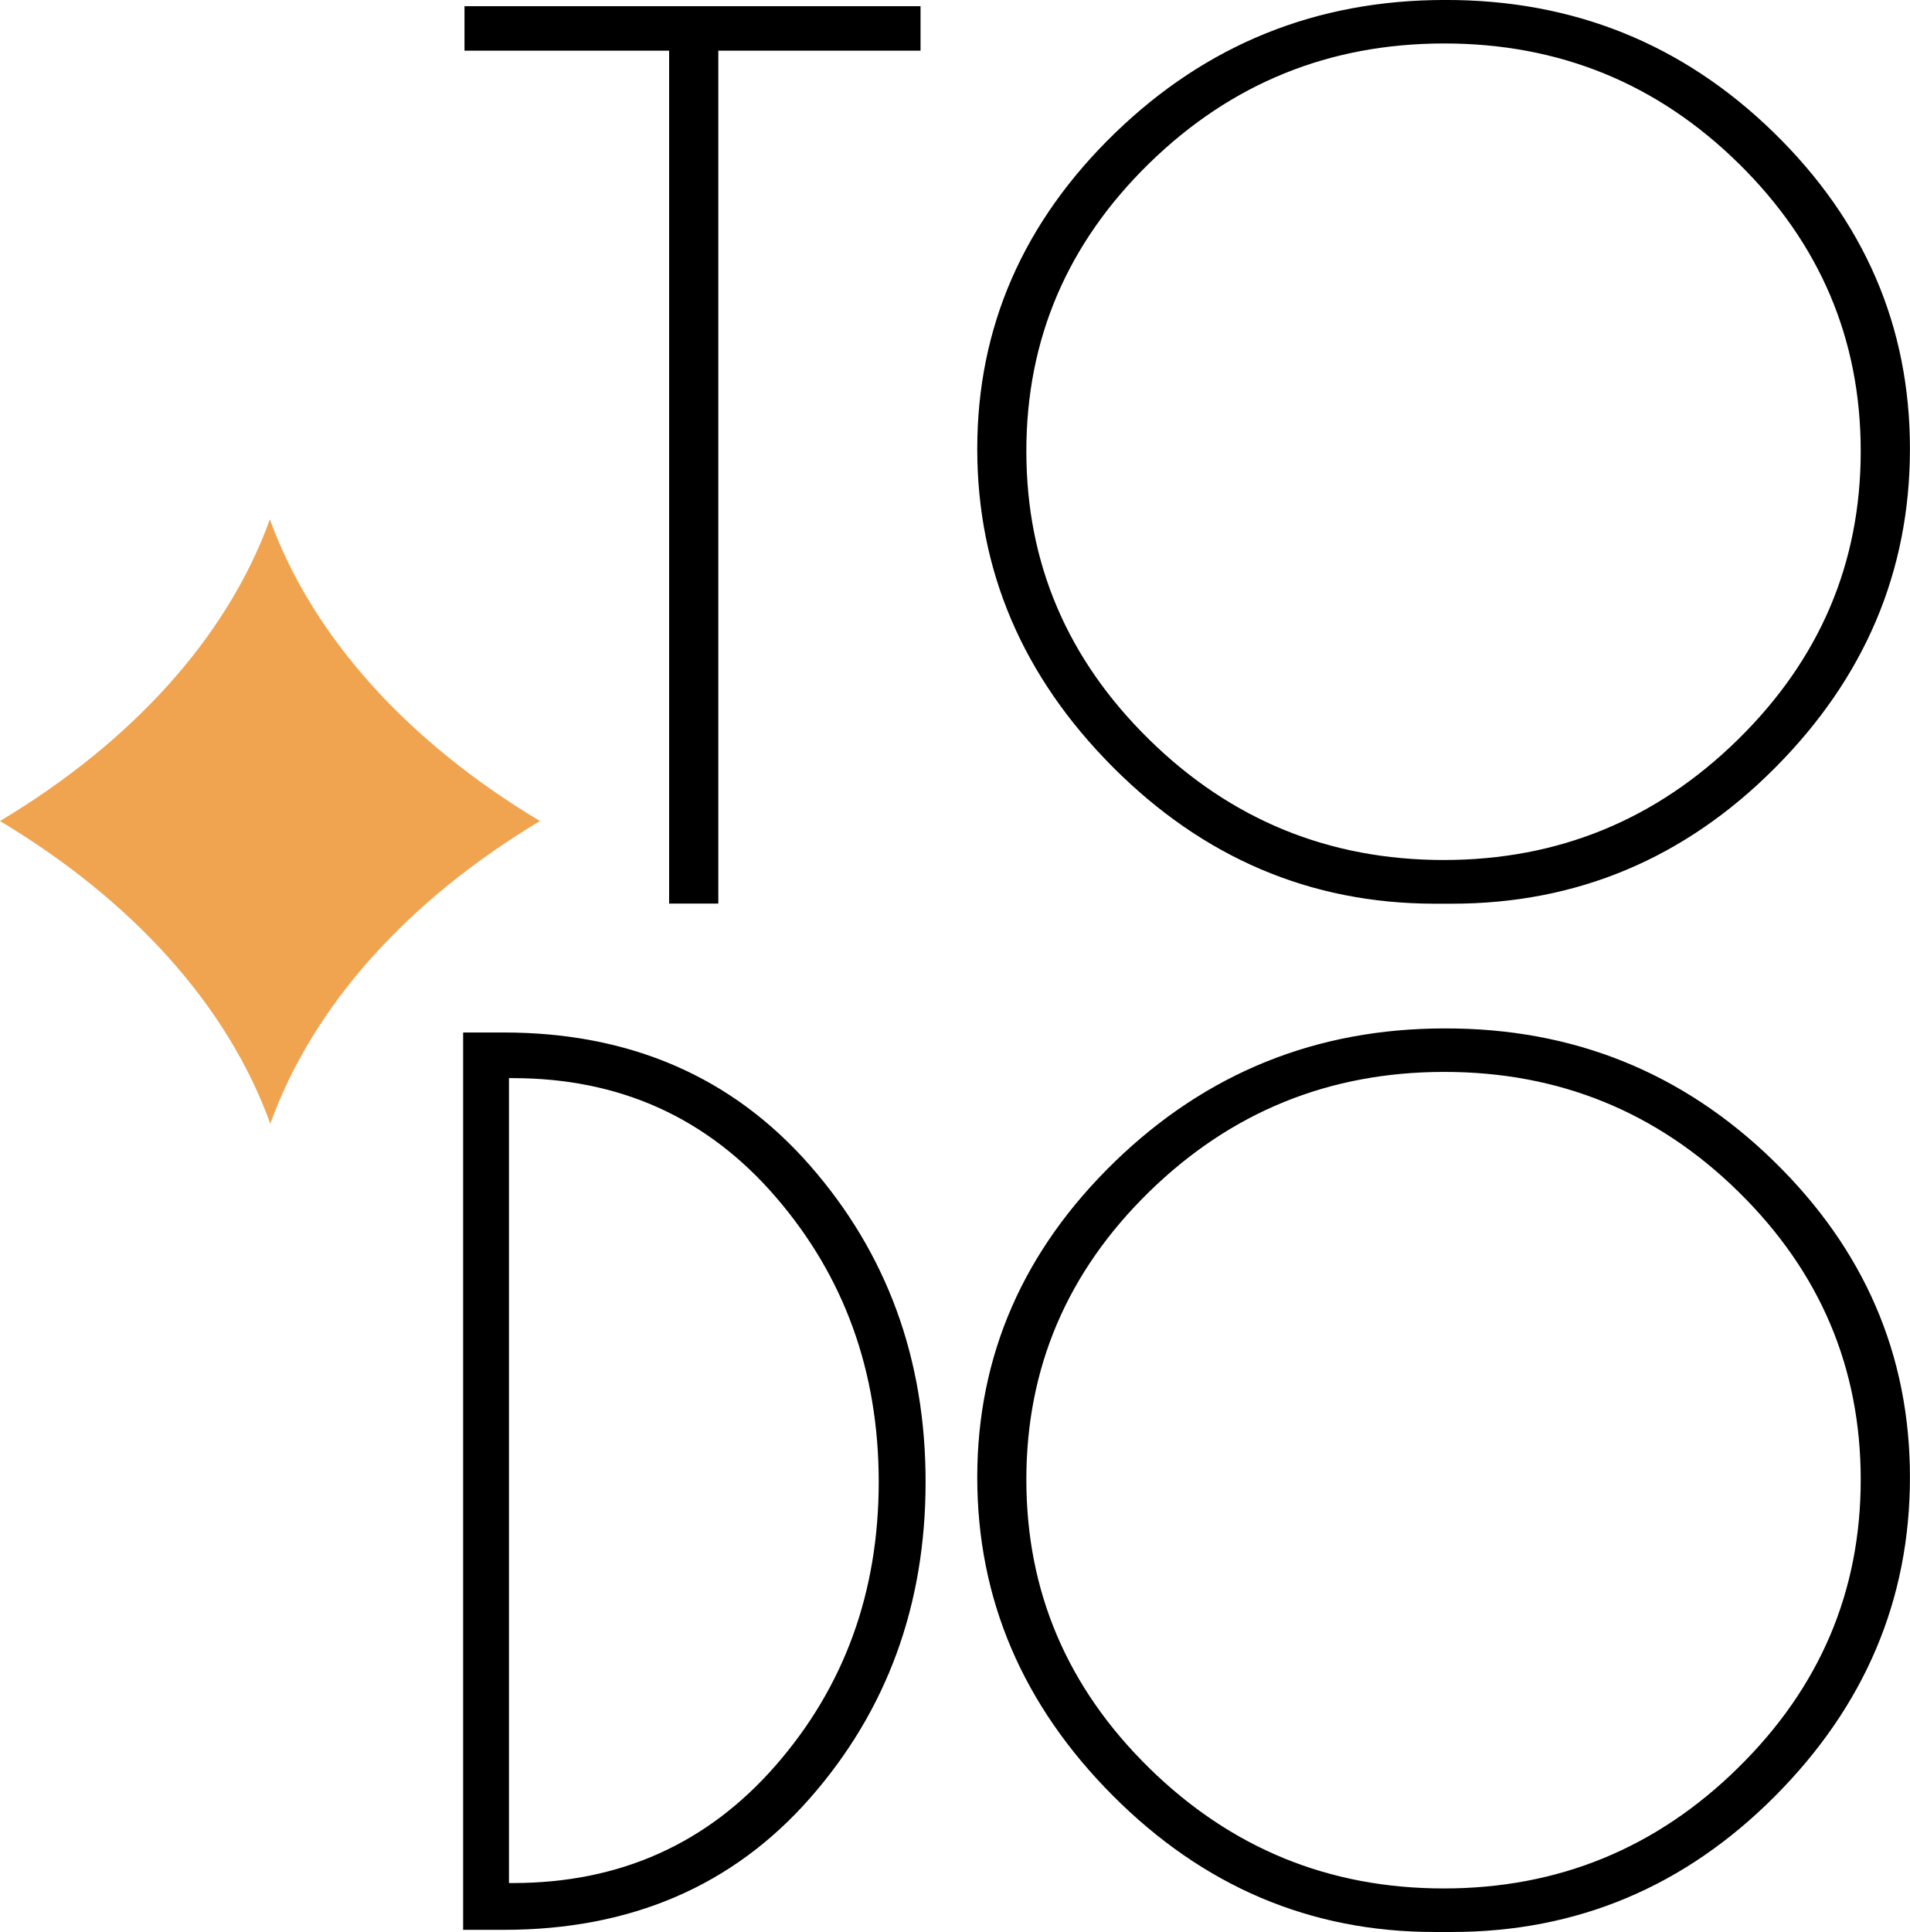
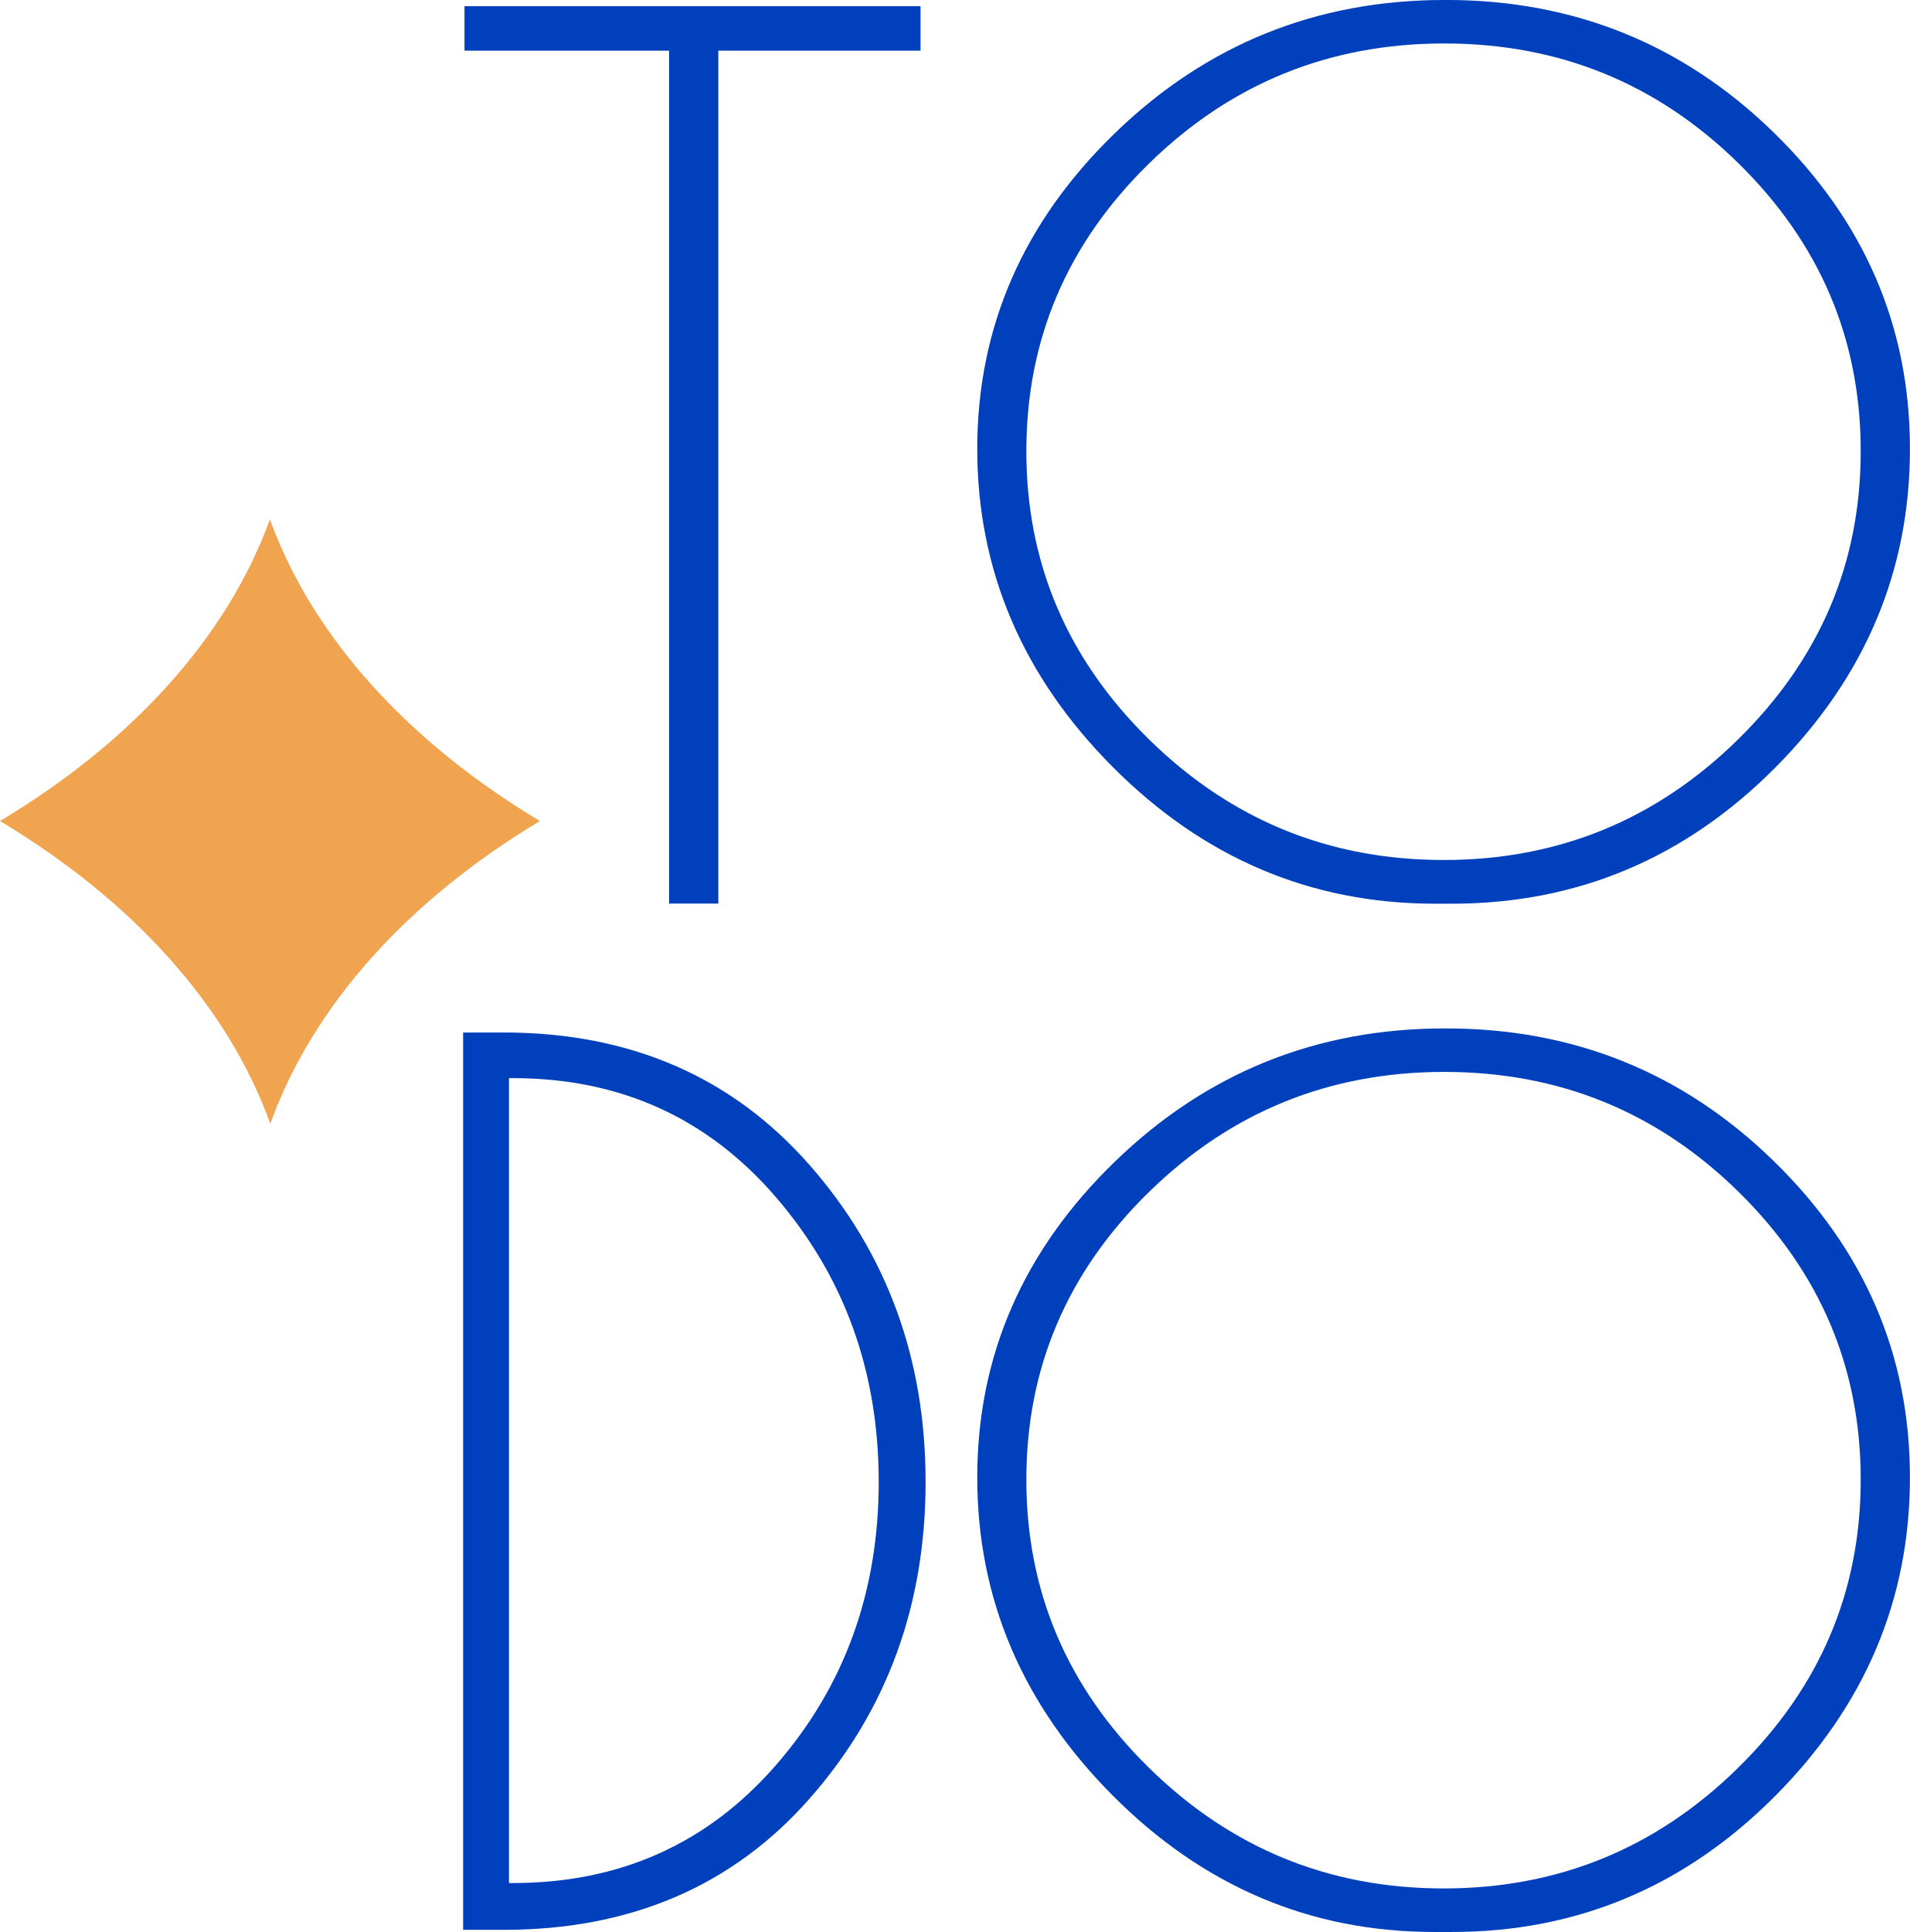
<svg xmlns="http://www.w3.org/2000/svg" id="Слой_1" data-name="Слой 1" viewBox="0 0 445.86 450.93">
  <defs>
-     <style>.cls-1{stroke:#000;stroke-miterlimit:10;stroke-width:2.37px;}.cls-2{fill:#f0a450;}</style>
+     <style>.cls-1{fill:#0040bc;stroke:#0040bc;stroke-miterlimit:10;stroke-width:2.37px;}.cls-2{fill:#f0a450;}</style>
  </defs>
  <polygon class="cls-1" points="213.71 2.63 109.62 2.63 109.62 10.64 157.39 10.64 157.39 209.71 166.5 209.71 166.5 10.64 213.71 10.64 213.71 2.63" />
  <path class="cls-1" d="M358.27,24.44q-44.46,0-76.2,30.77T250.32,128q0,42.06,31.34,73.49T355.79,233h4.14q43.34,0,74.55-31.31T465.68,128q0-42.32-31.48-73T358.27,24.44Zm69.3,172.25q-29,28.49-69.58,28.48t-69.58-28.48q-29-28.48-29-68.12t29-68q29-28.34,69.72-28.35t69.58,28.35q28.85,28.35,28.85,68T427.57,196.69Z" transform="translate(-21 -23.26)" />
  <path class="cls-2" d="M84,144.48C74,172.14,51.61,196.55,21,214.89c30.69,18.39,53.09,42.89,63.1,70.65,10-27.74,32.27-52.26,62.95-70.65C116.44,196.55,94.06,172.14,84,144.48Z" transform="translate(-21 -23.26)" />
  <path class="cls-1" d="M138.62,265.43H130.3V472.5h8.32q43.95,0,70.61-30.37t26.66-73q0-42.66-26.79-73.17T138.62,265.43ZM203,436.06q-24.32,27.89-62.29,27.89h-2.08V273.71h2.08q38,0,62.29,28.16t24.32,67.23Q227.31,408.18,203,436.06Z" transform="translate(-21 -23.26)" />
  <path class="cls-1" d="M358.27,264.48q-44.46,0-76.2,30.77t-31.75,72.82q0,42.06,31.34,73.49T355.79,473h4.14q43.34,0,74.55-31.31t31.2-73.63q0-42.32-31.48-73T358.27,264.48Zm69.3,172.25q-29,28.49-69.58,28.48t-69.58-28.48q-29-28.48-29-68.12t29-68q29-28.34,69.72-28.35t69.58,28.35q28.85,28.35,28.85,68T427.57,436.72Z" transform="translate(-21 -23.26)" />
</svg>
